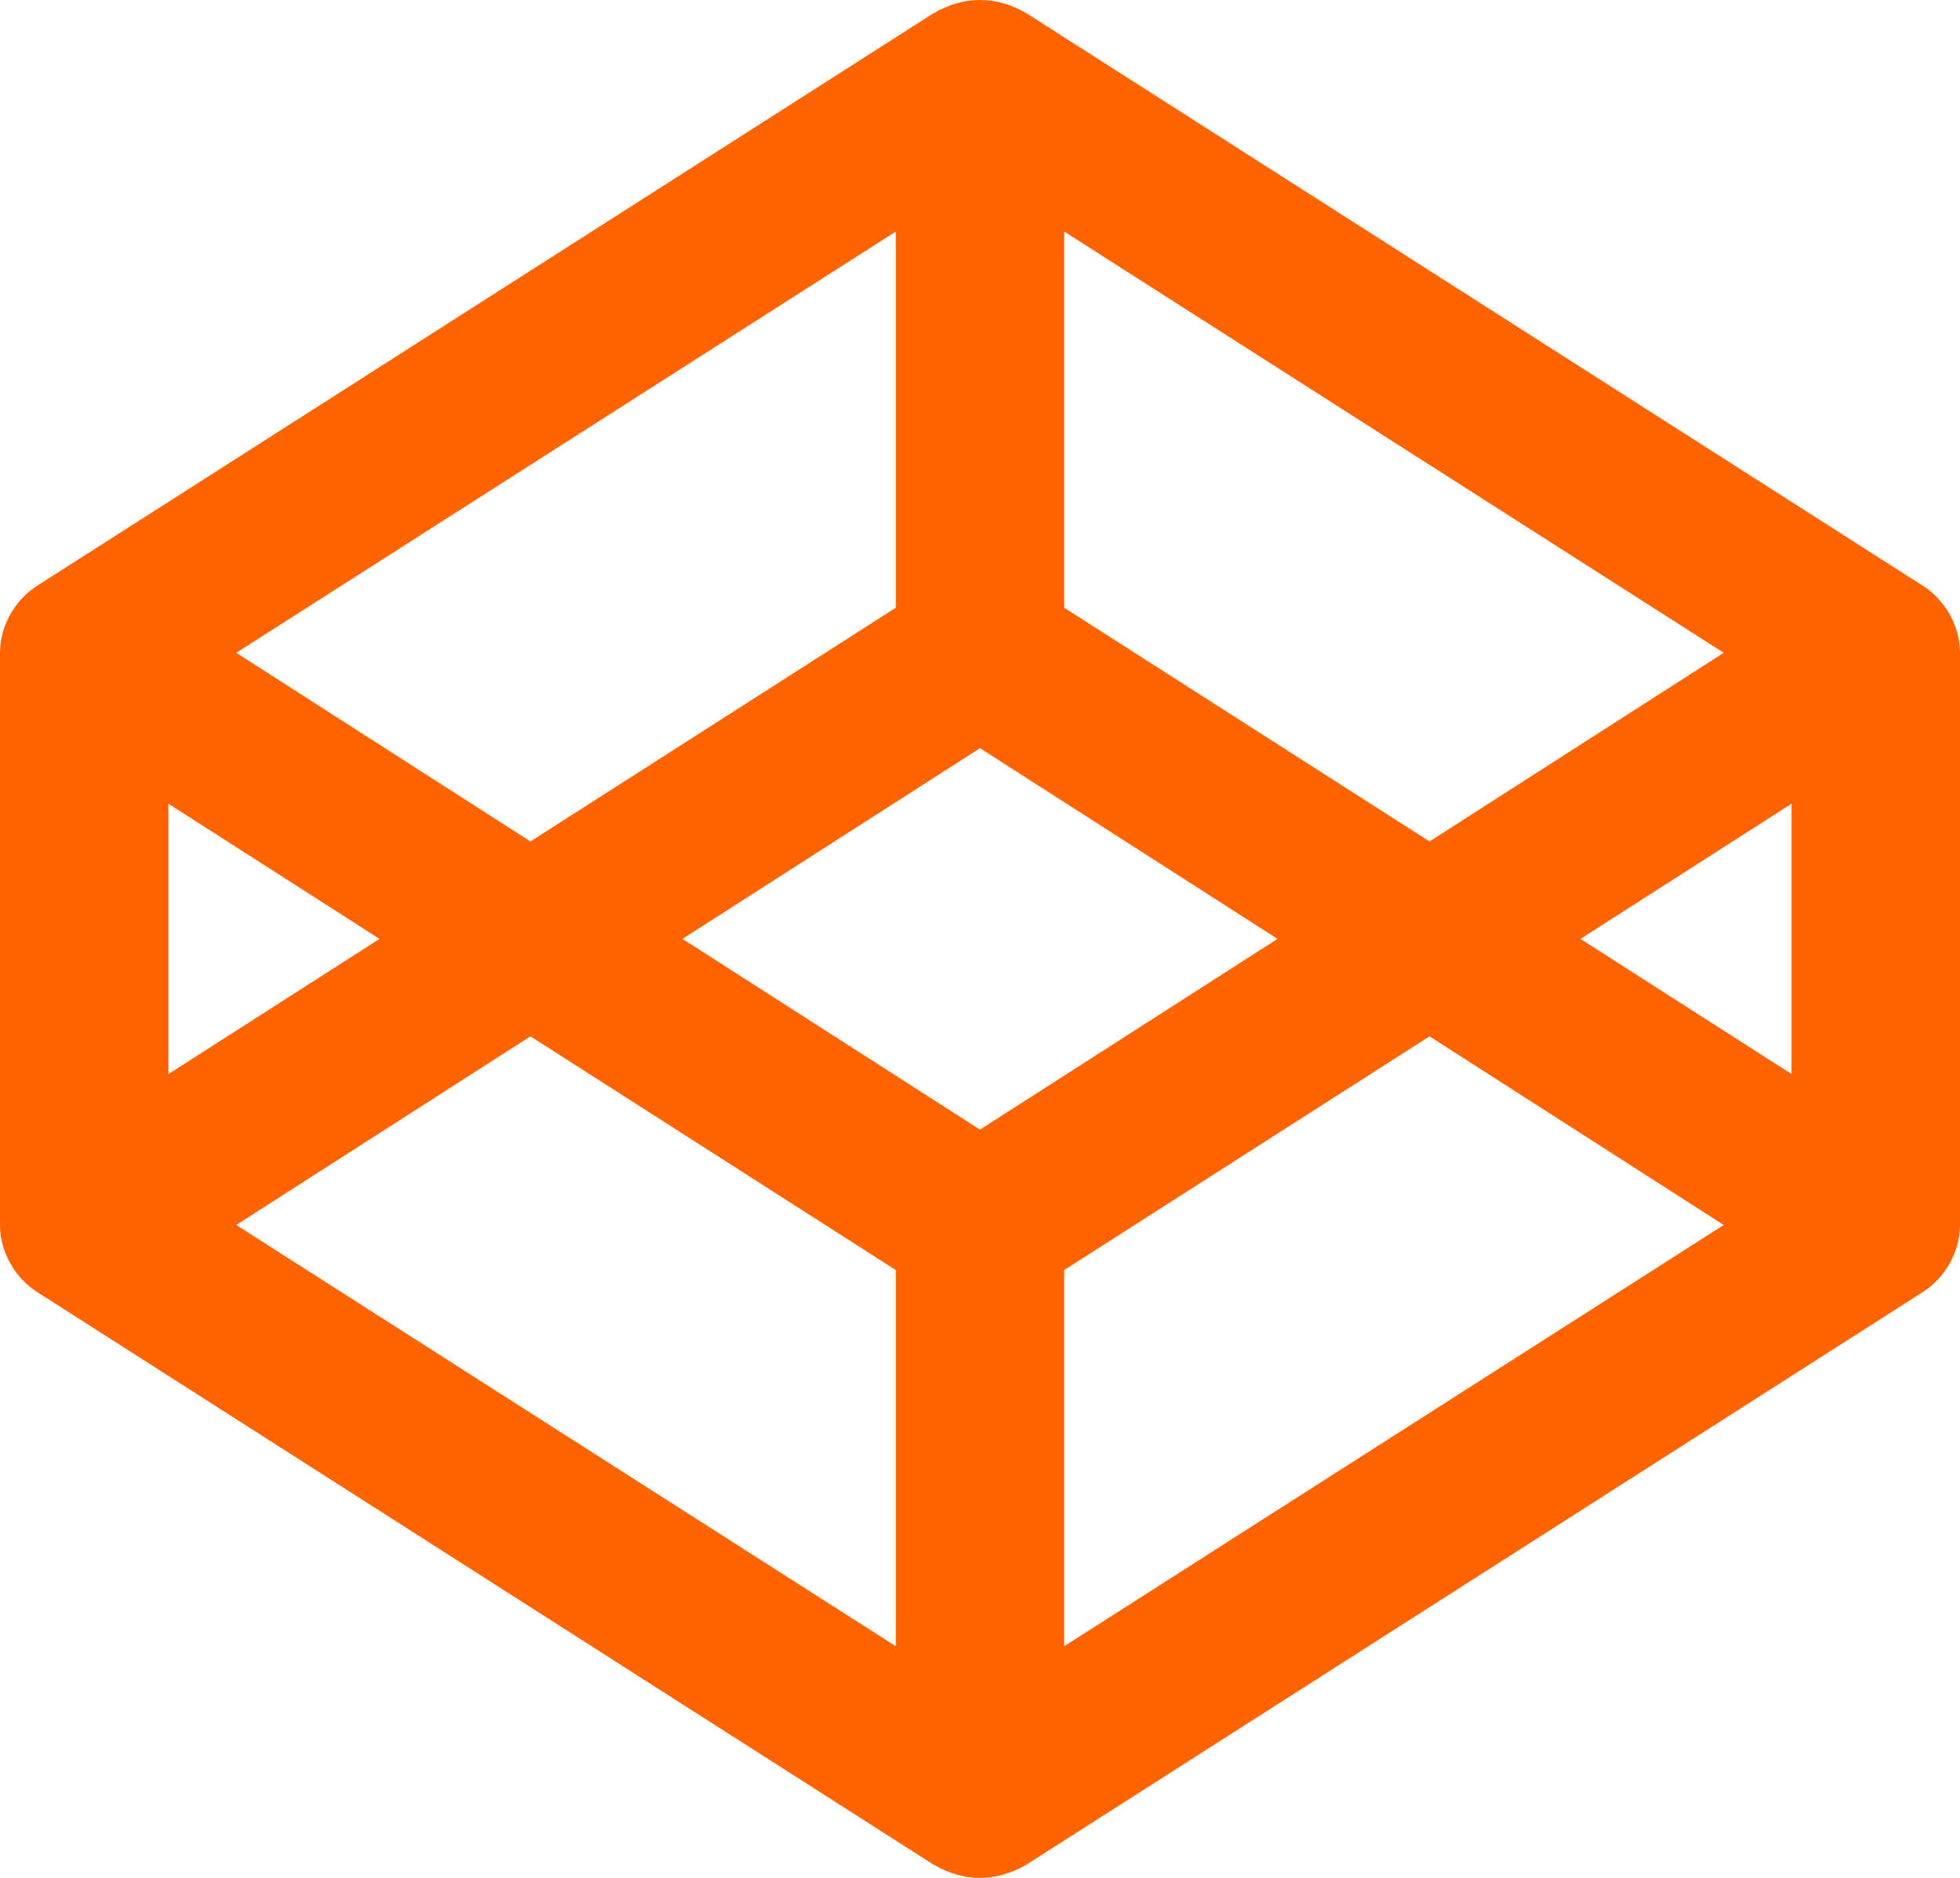
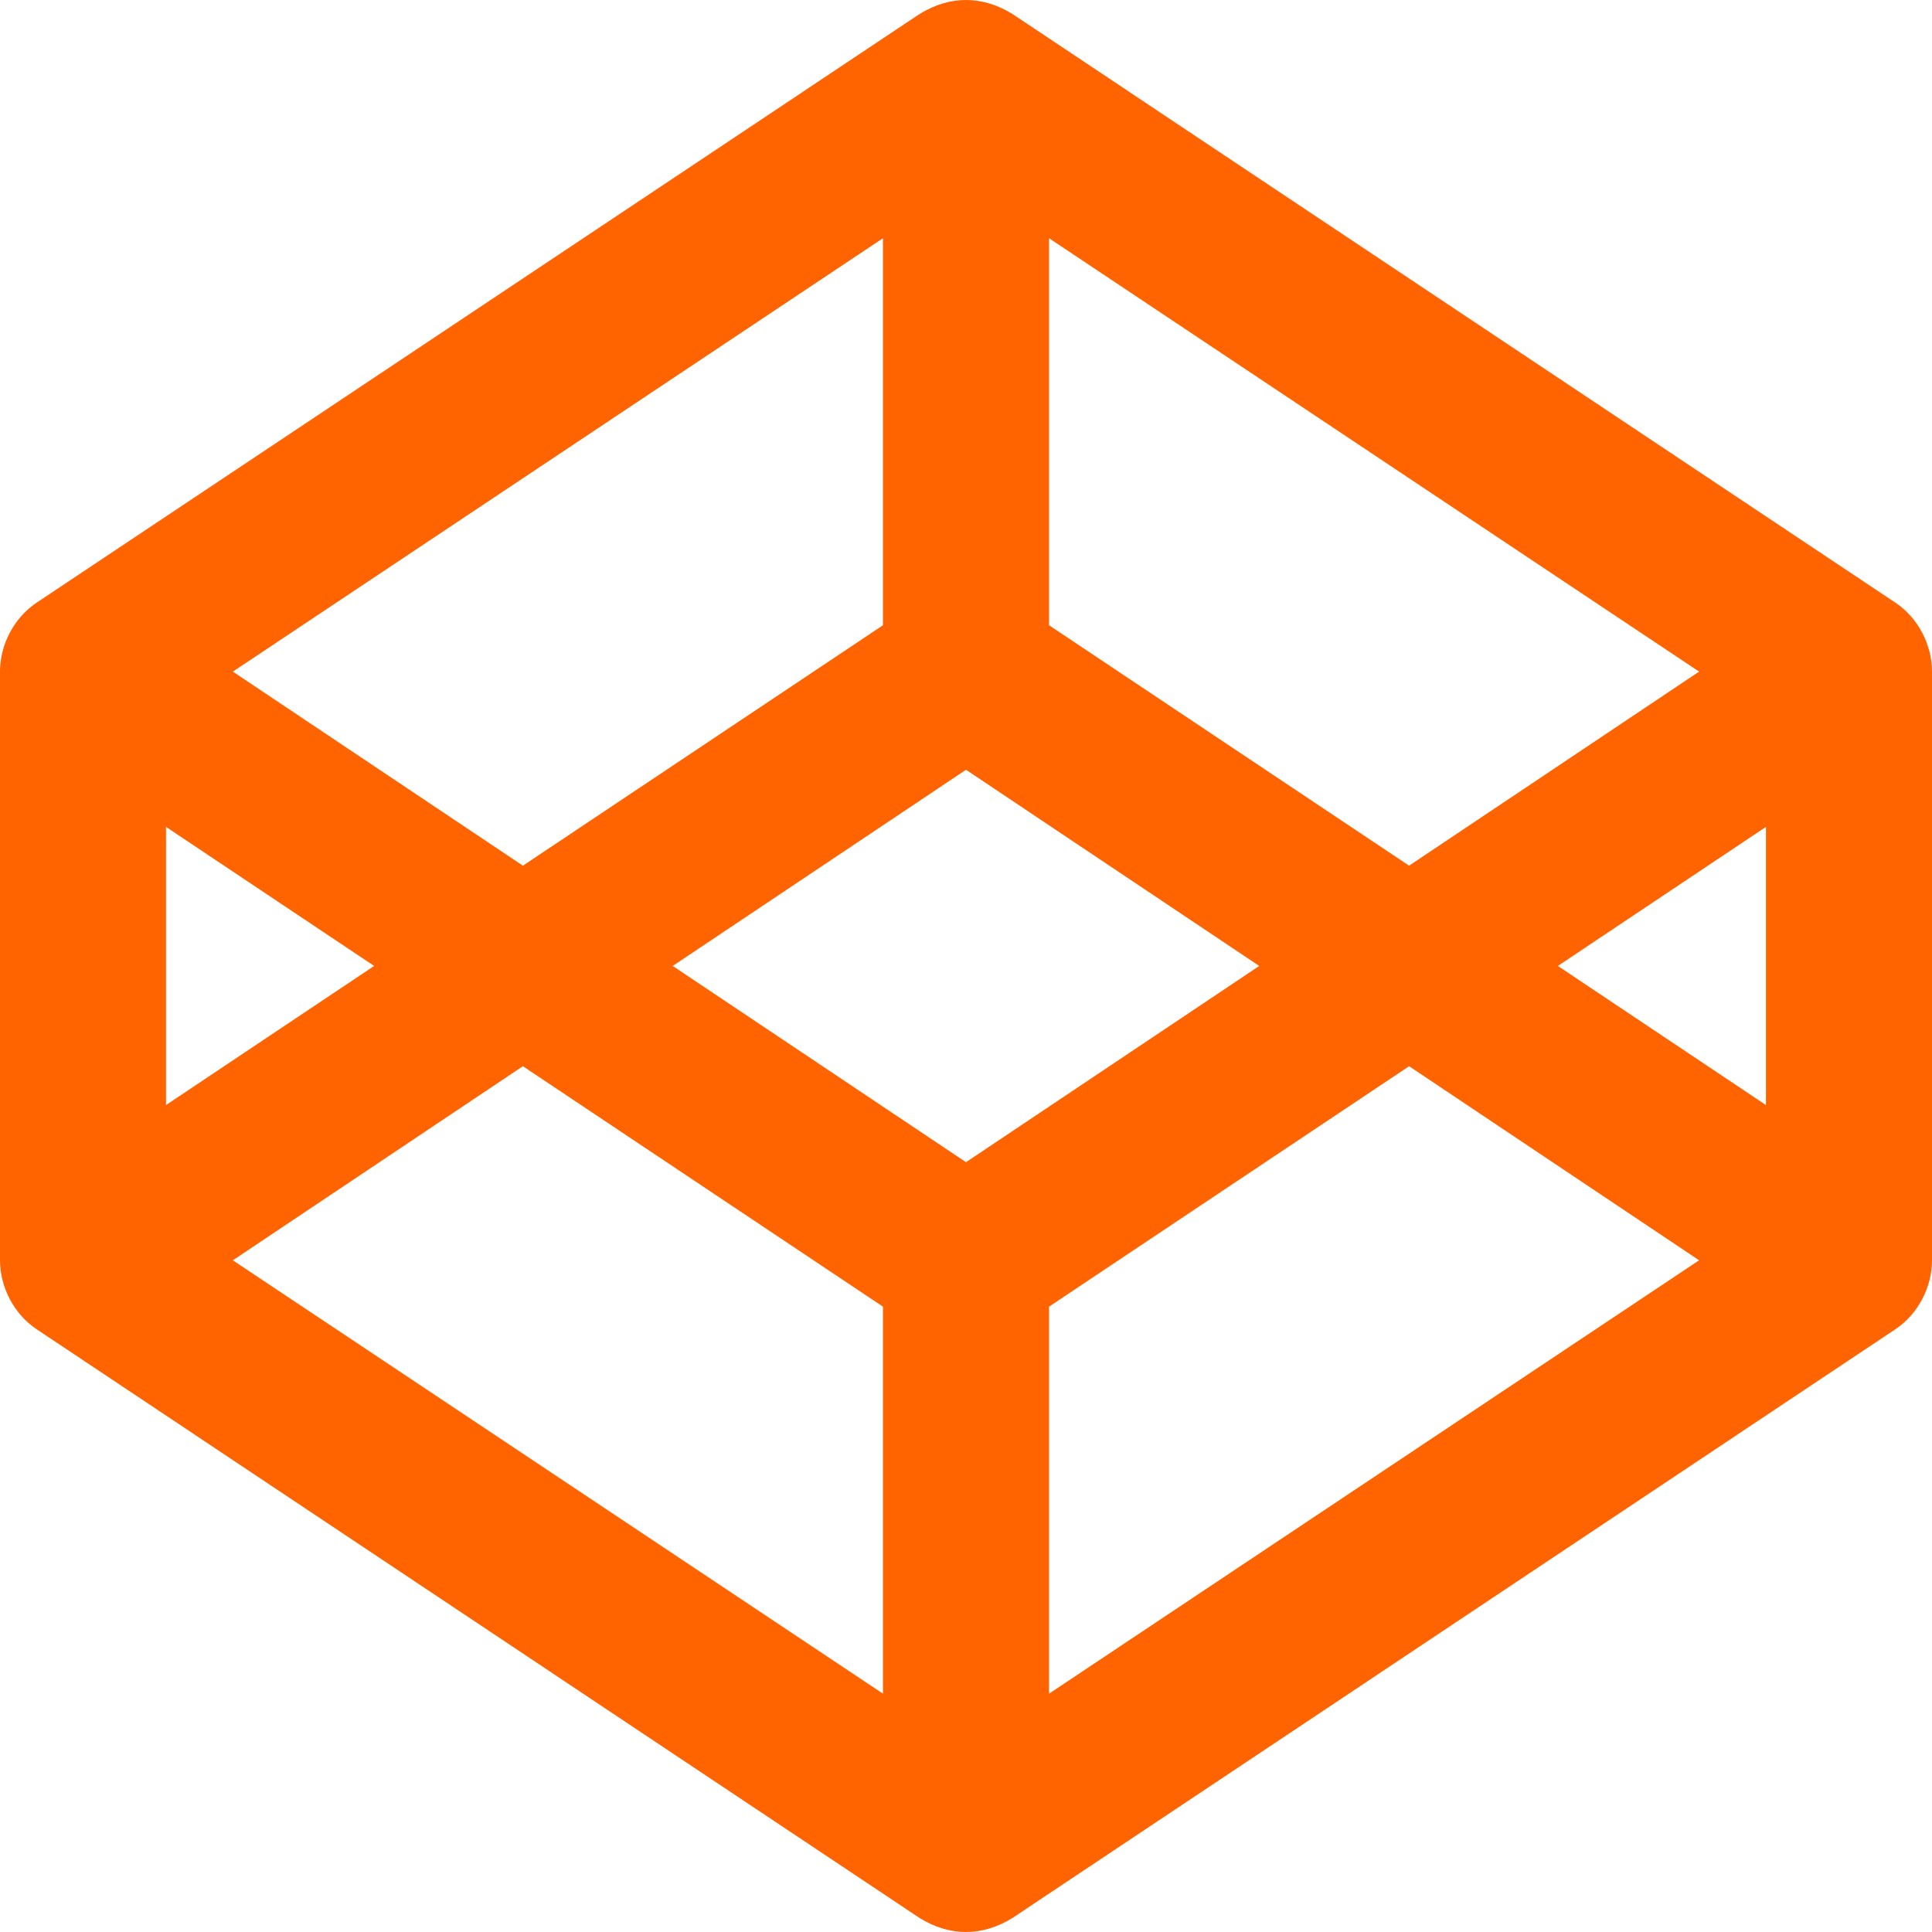
- <svg xmlns="http://www.w3.org/2000/svg" width="48" height="46" viewBox="0 0 48 46" fill="none">
-   <path d="M47.089 14.348L25.152 0.333C24.403 -0.109 23.604 -0.113 22.848 0.333L0.911 14.348C0.348 14.708 0 15.35 0 15.991V30.007C0 30.648 0.348 31.29 0.911 31.65L22.848 45.667C23.597 46.109 24.396 46.113 25.152 45.667L47.089 31.65C47.652 31.29 48 30.648 48 30.007V15.991C48 15.35 47.652 14.708 47.089 14.348ZM26.062 5.672L42.214 15.991L35.009 20.612L26.062 14.887V5.672ZM21.938 5.672V14.887L12.991 20.612L5.786 15.991L21.938 5.672ZM4.125 19.688L9.295 22.999L4.125 26.31V19.688ZM21.938 40.326L5.786 30.007L12.991 25.386L21.938 31.111V40.326ZM24 27.671L16.714 22.999L24 18.327L31.286 22.999L24 27.671ZM26.062 40.326V31.111L35.009 25.386L42.214 30.007L26.062 40.326ZM43.875 26.31L38.705 22.999L43.875 19.688V26.31Z" fill="#FF6400" />
+ <svg xmlns="http://www.w3.org/2000/svg" width="40" height="40" viewBox="0 0 40 40" fill="none">
+   <path d="M39.241 12.477L20.96 0.289C20.336 -0.095 19.67 -0.098 19.04 0.289L0.759 12.477C0.29 12.789 0 13.347 0 13.905V26.093C0 26.651 0.29 27.209 0.759 27.521L19.04 39.711C19.664 40.095 20.33 40.098 20.96 39.711L39.241 27.521C39.71 27.209 40 26.651 40 26.093V13.905C40 13.347 39.71 12.789 39.241 12.477V12.477ZM21.719 4.932L35.178 13.905L29.174 17.923L21.719 12.945V4.932ZM18.281 4.932V12.945L10.826 17.923L4.821 13.905L18.281 4.932ZM3.437 17.12L7.746 19.999L3.437 22.879V17.12ZM18.281 35.066L4.821 26.093L10.826 22.075L18.281 27.053V35.066ZM20 24.062L13.928 19.999L20 15.937L26.071 19.999L20 24.062ZM21.719 35.066V27.053L29.174 22.075L35.178 26.093L21.719 35.066ZM36.562 22.879L32.254 19.999L36.562 17.12V22.879Z" fill="#FF6400" />
</svg>
